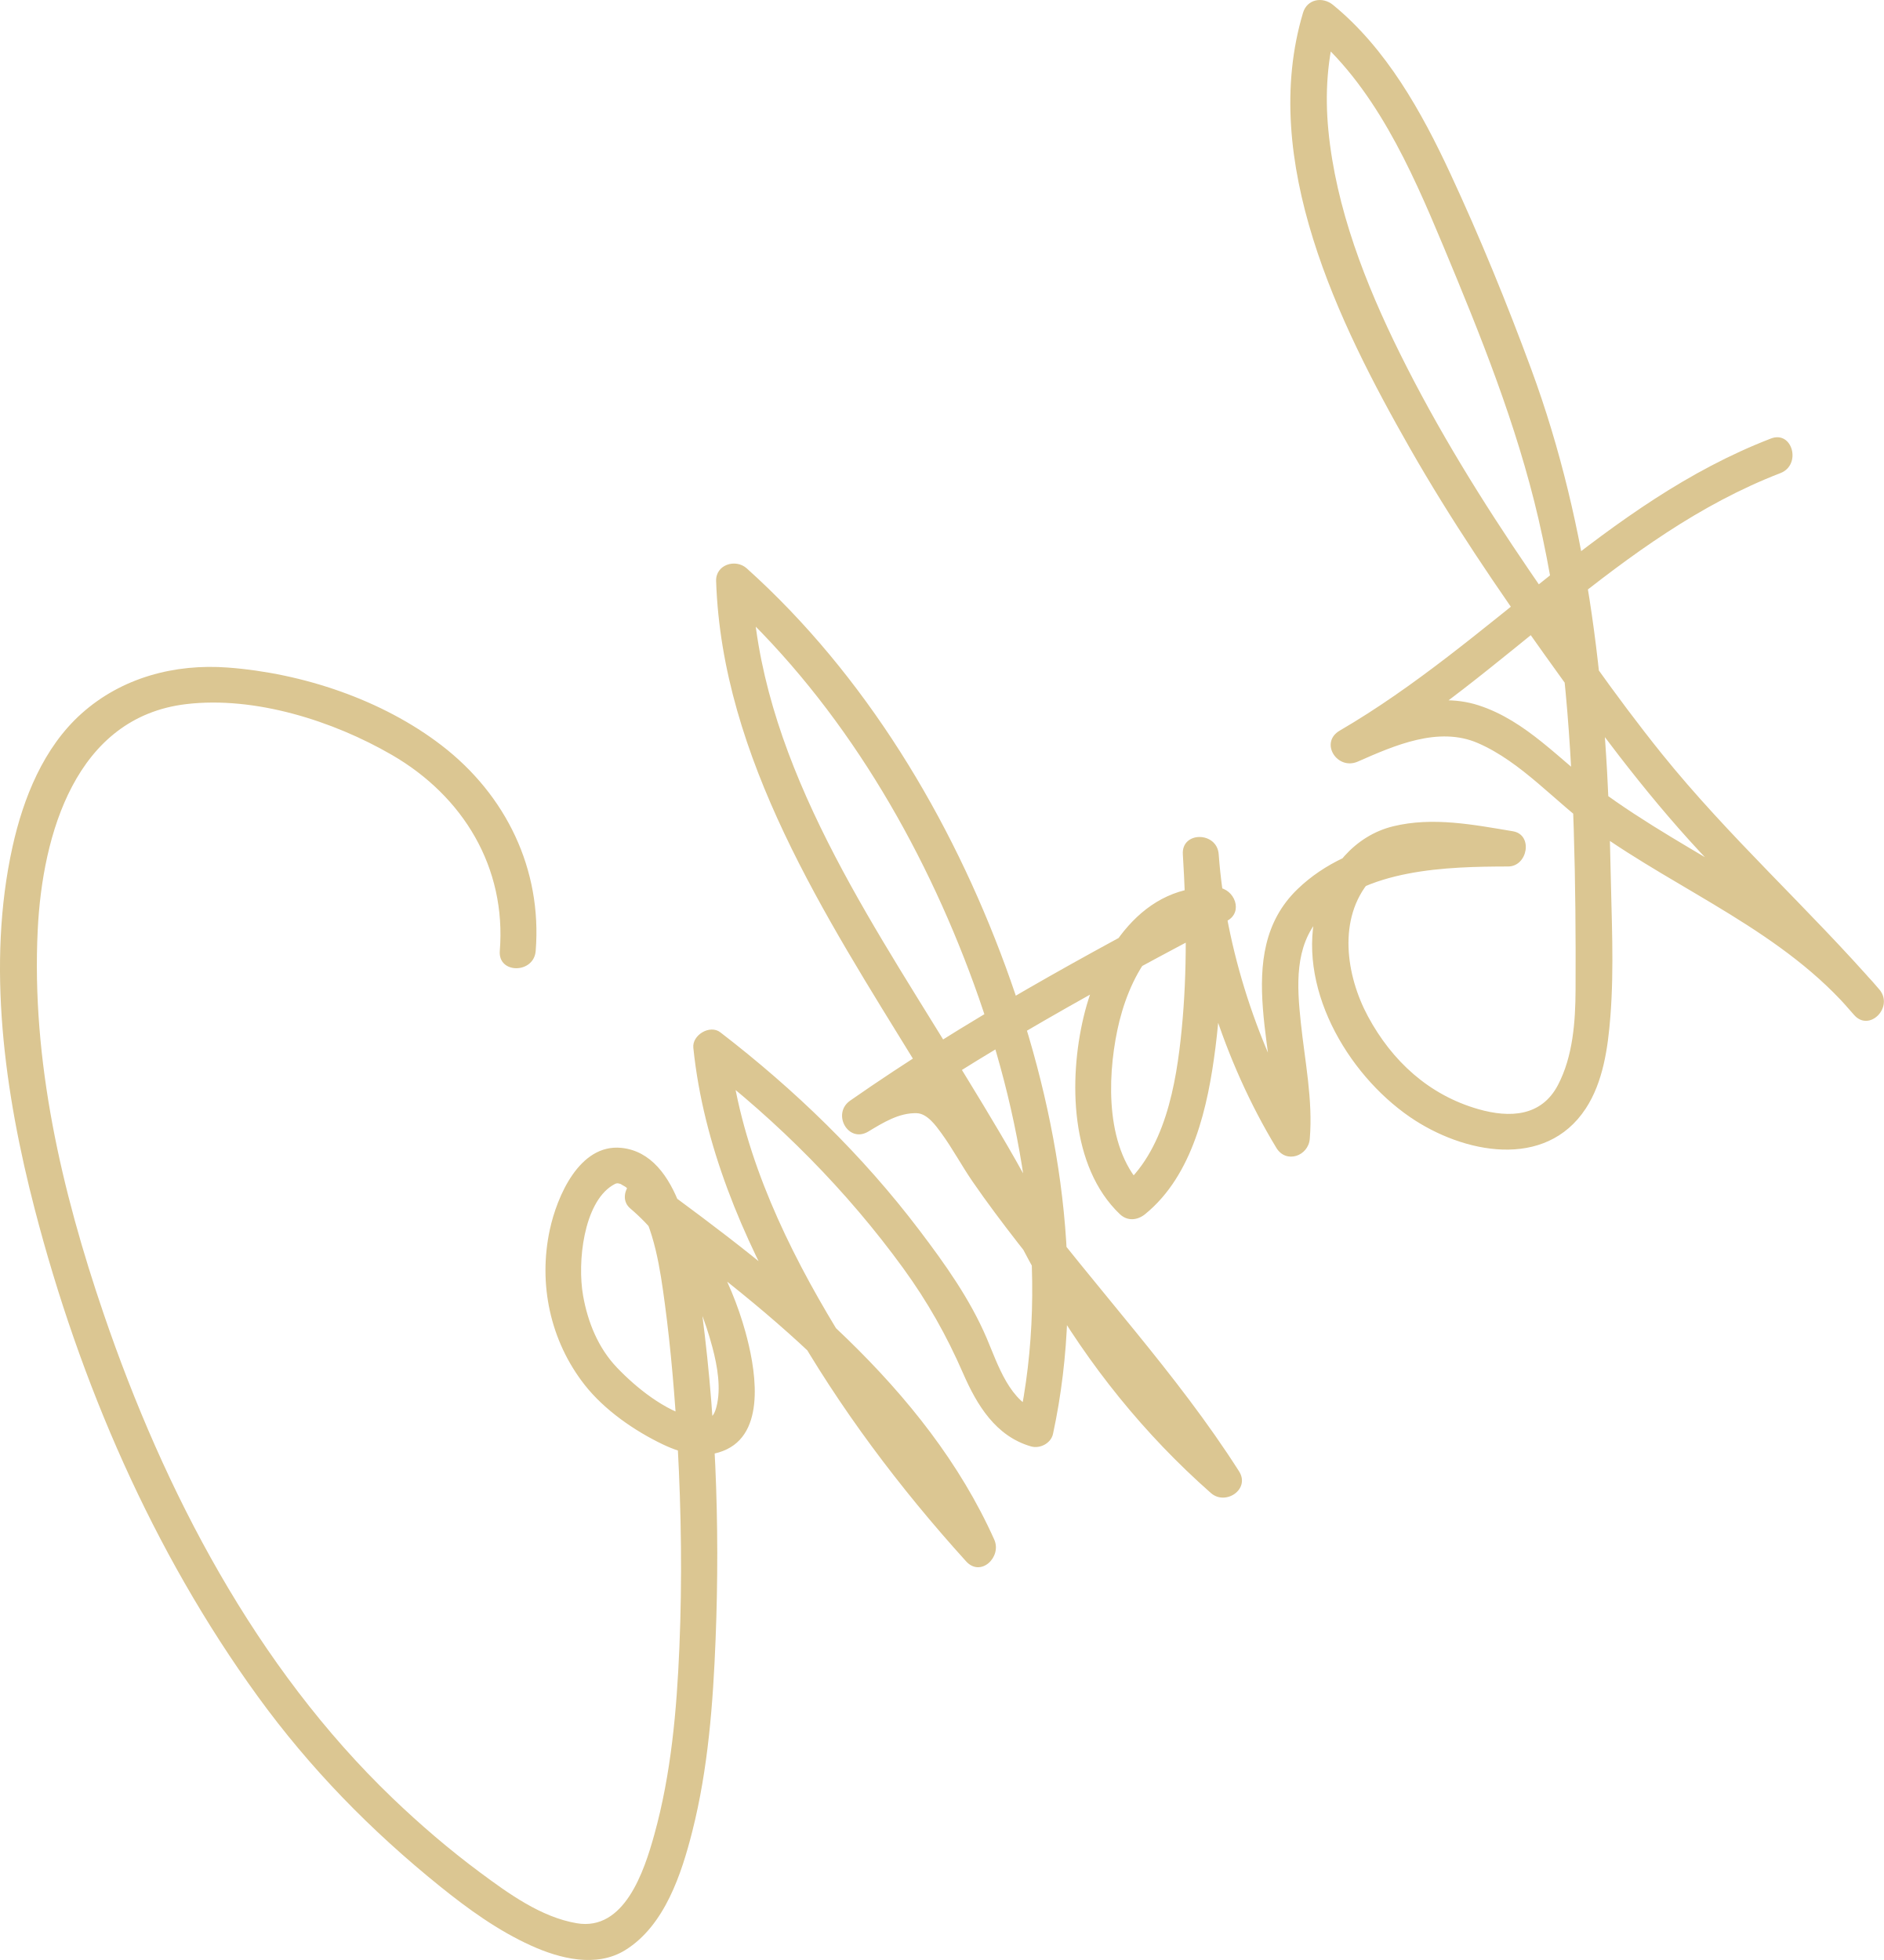
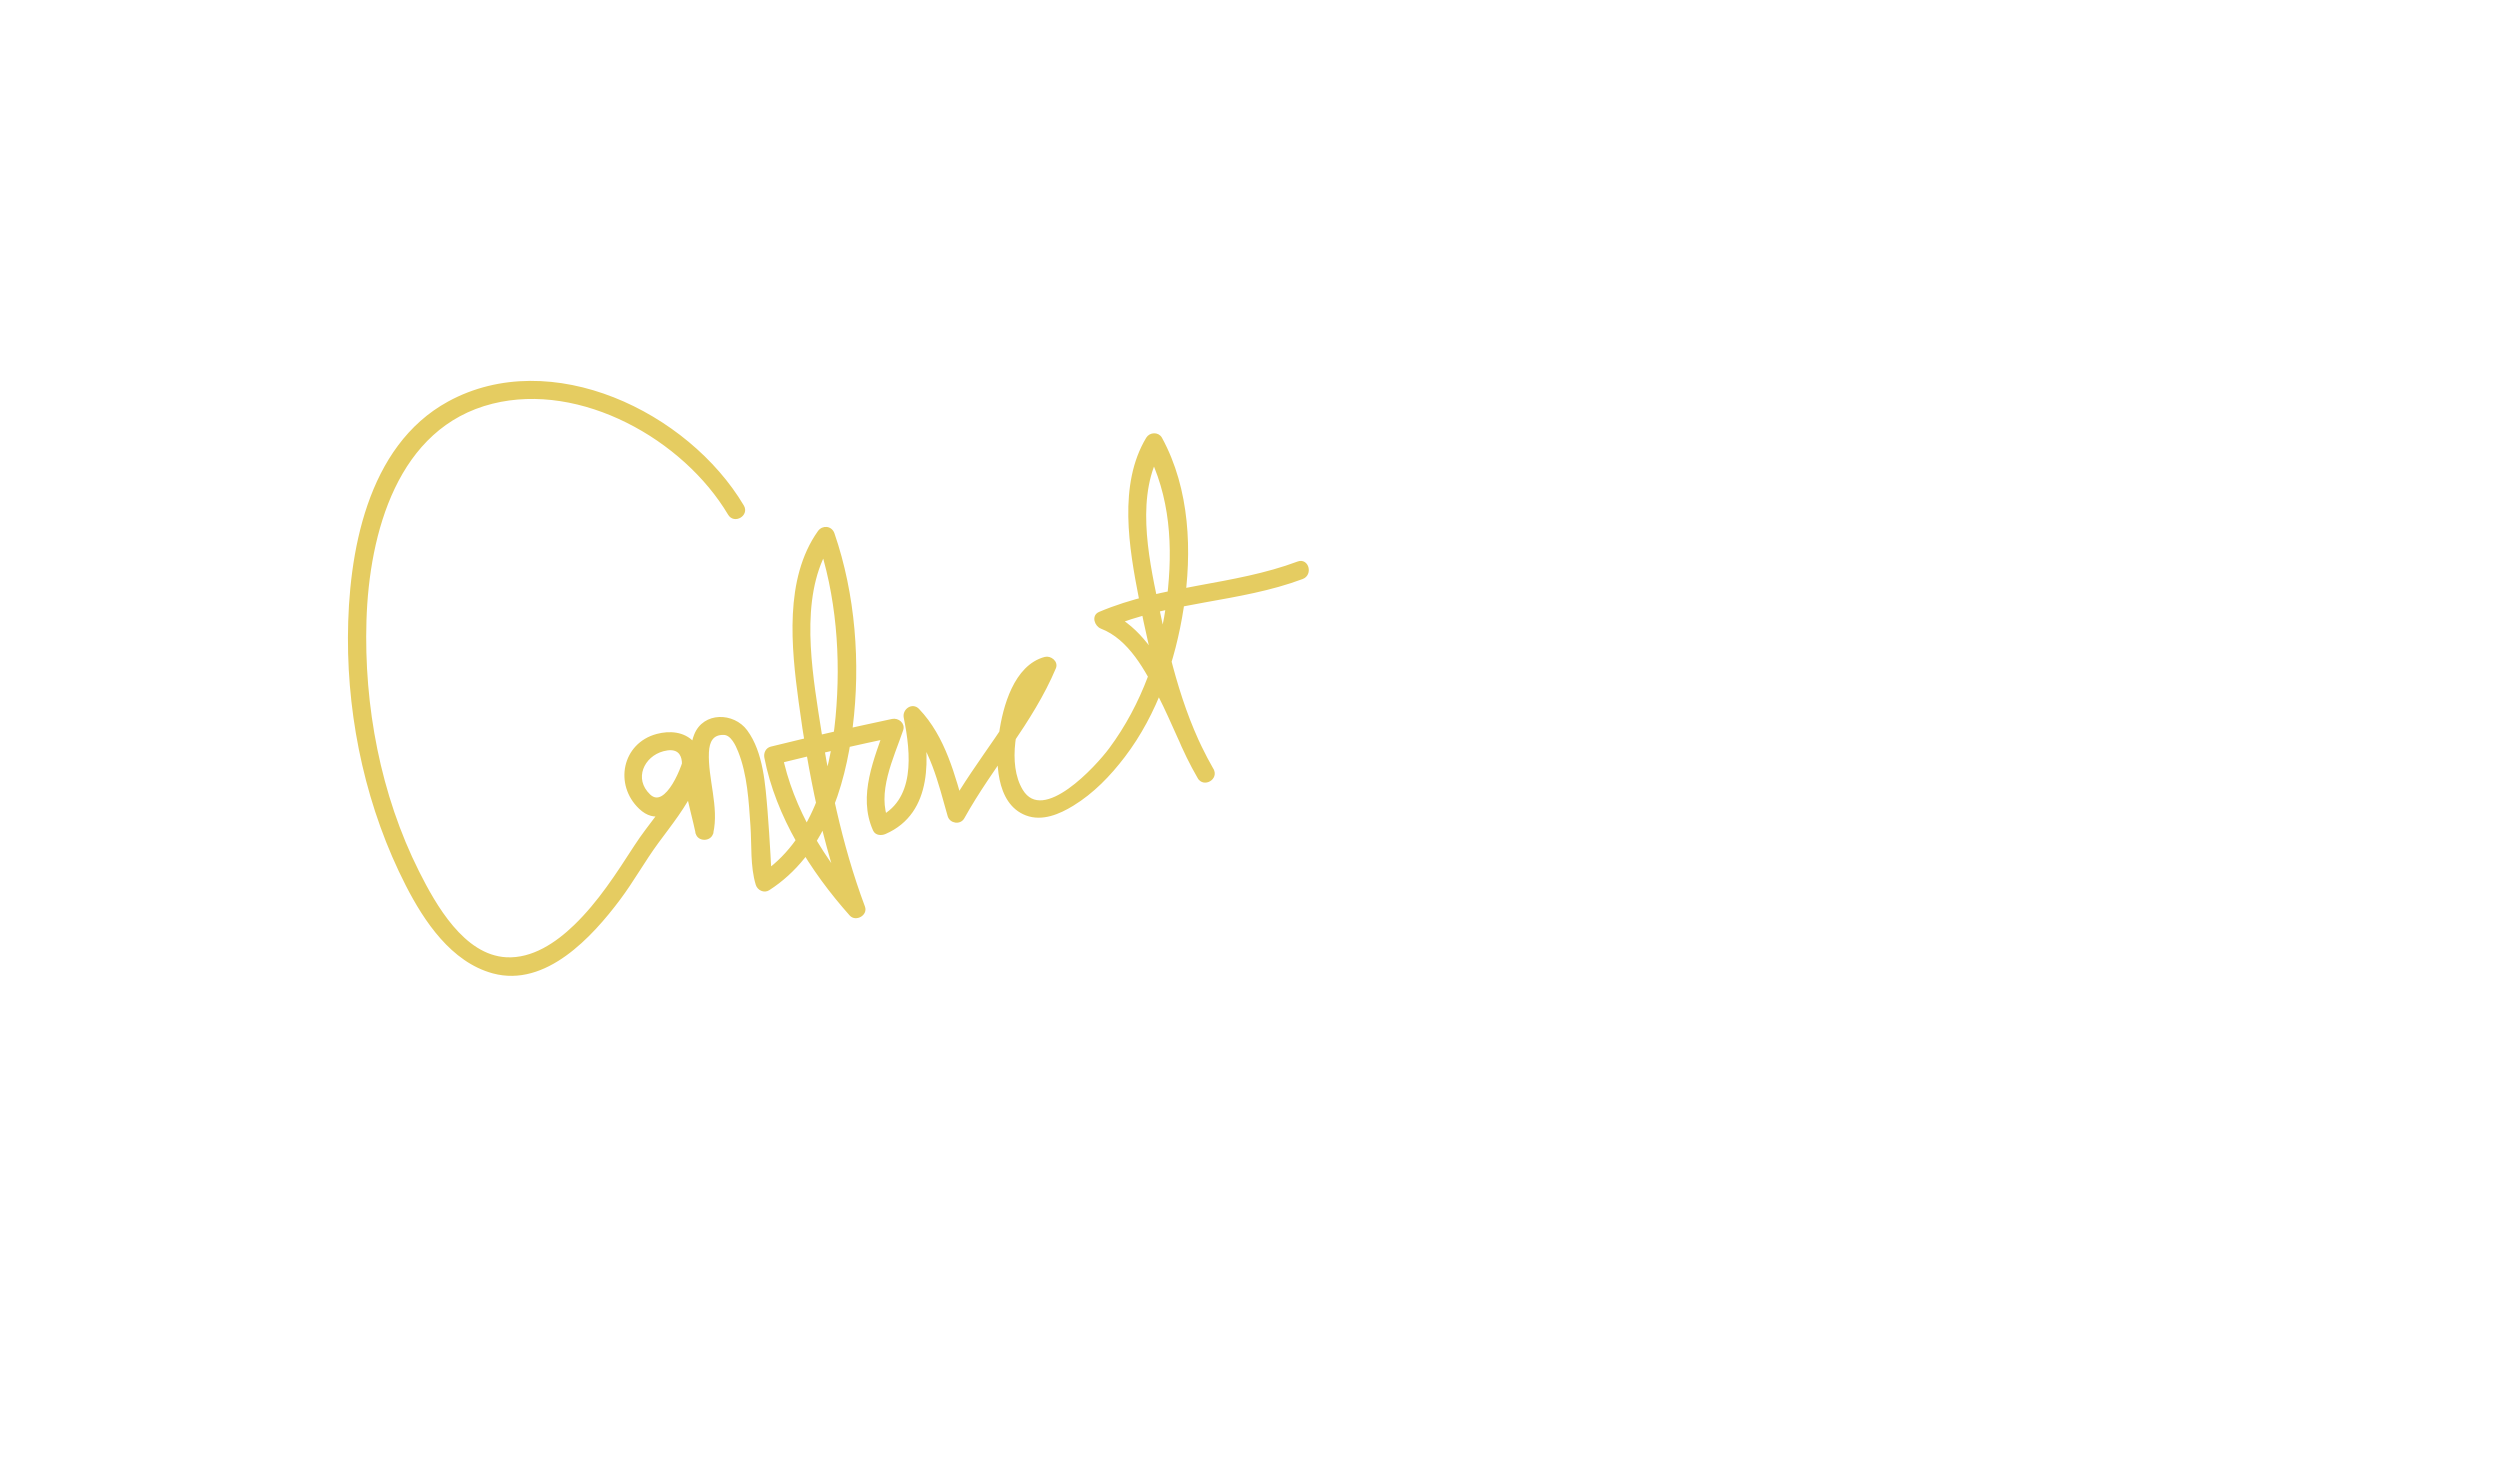
- <svg xmlns="http://www.w3.org/2000/svg" width="525.364" height="546.593" viewBox="0 0 525.364 546.593">
-   <path fill="#DBC692" d="M149.385 265.207c1.817-22.778-8.267-43.516-26.242-57.336-16.597-12.761-38.758-20.129-59.554-21.705-14.872-1.127-29.665 2.801-40.878 12.848-10.571 9.472-16.206 23.535-19.213 37.094C-3.808 269.05 1.33 305.025 9.7 337.264c12.528 48.252 32.863 95.404 62.206 135.851 14.549 20.054 31.53 37.405 50.787 52.93 7.867 6.343 16.164 12.344 25.401 16.533 8.012 3.634 18.231 6.248 26.282 1.248 11.002-6.833 15.683-21.276 18.682-33.101 4.423-17.447 5.796-35.739 6.502-53.668 1.263-32.077.006-64.704-4.557-96.504-1.76-12.268-5.174-38.767-21.717-40.441-11.743-1.189-17.975 13.636-19.957 22.797-3.283 15.176.123 31.064 9.7 43.281 5.494 7.009 13.895 12.841 21.881 16.645 5.638 2.686 11.916 4.162 17.771 1.337 11.285-5.444 7.74-23.557 5.179-32.79-4.126-14.876-12.253-29.86-23.723-40.331a47.66 47.66 0 0 0-1.298-1.123l-6.059 7.853c35.493 25.853 73.453 55.517 91.857 96.619l7.853-6.059c-17.291-19.093-32.749-39.825-45.806-62.039-13.286-22.603-24.613-47.771-27.332-74.108l-7.524 4.317c21.207 16.313 40.318 35.512 56.053 57.17 6.781 9.334 12.093 18.752 16.685 29.287 3.869 8.876 9.095 17.542 18.933 20.396 2.505.727 5.582-.854 6.151-3.492 9.352-43.41 1.879-89.101-13.23-130.324-15.191-41.446-39.15-81.38-72.183-111.049-3.09-2.775-8.687-1.054-8.536 3.536 1.63 49.356 30.595 93.669 55.625 134.407 6.266 10.199 12.529 20.4 18.511 30.769 6.084 10.546 11.364 21.515 17.433 32.068 12.325 21.427 27.856 40.731 46.403 57.085 4.097 3.613 11.044-1.048 7.853-6.059-17.458-27.409-39.955-51.048-59.334-77.035-4.2-5.632-8.054-11.427-11.781-17.378-2.599-4.149-5.352-8.526-9.196-11.64-8.871-7.186-19.512-2.505-28.118 2.672l5.047 8.635c31.759-22.146 65.748-40.776 100-58.73 4.717-2.473 2.11-8.976-2.524-9.317-21.005-1.55-33.164 18.109-37.447 36.113-4.145 17.422-3.807 41.669 10.102 54.962 2.122 2.028 4.921 1.75 7.071 0 13.405-10.913 17.53-30.14 19.6-46.409 2.276-17.886 2.02-35.989.912-53.952h-10c2.056 28.092 11.466 57.796 26.079 81.889 2.716 4.478 8.915 2.294 9.317-2.524.904-10.837-1.38-21.728-2.507-32.469-1.064-10.135-1.85-21.191 5.381-29.286 12.175-13.63 35.621-14.156 52.444-14.197 5.488-.014 7.02-8.872 1.329-9.821-10.986-1.832-22.367-4.083-33.4-1.384-10.866 2.658-18.243 11.941-21.156 22.342-6.147 21.951 8.164 46.598 25.872 58.753 14.786 10.149 37.715 14.781 48.984-2.367 4.88-7.425 6.194-16.999 6.878-25.649 1.088-13.749.301-27.828.05-41.603-.863-47.242-5.687-94.421-22.142-139.019-6.771-18.35-14.282-36.721-22.526-54.458-7.992-17.195-17.837-34.897-32.735-47.074-2.879-2.353-7.205-1.652-8.357 2.206-12.304 41.207 9.851 86.44 29.806 121.43 11.402 19.993 24.338 39.084 37.715 57.796 13.526 18.92 27.19 37.583 43.046 54.65 14.237 15.324 29.351 29.814 43.099 45.592 4.265 4.895 11.168-2.185 7.071-7.071-20.91-24.936-52.589-36.747-78.182-55.817-10.973-8.176-20.216-19.115-33.617-23.455-12.998-4.209-26.971 1.901-38.705 7.061l5.047 8.635c41.177-23.986 72.725-63.037 117.853-80.448 5.951-2.296 3.367-11.968-2.658-9.643-46.176 17.815-78.17 56.949-120.242 81.456-5.705 3.323-.712 11.167 5.047 8.635 10.178-4.475 22.501-9.946 33.527-5.142 12.253 5.338 21.577 16.476 32.311 24.175 24.069 17.264 53.13 28.458 72.548 51.614l7.071-7.071c-19.626-22.524-41.999-42.527-60.747-65.835-13.046-16.22-24.987-33.611-36.714-50.796-13.295-19.482-25.768-39.594-36.242-60.747-9.622-19.433-17.856-40.492-19.964-62.235-.983-10.144-.351-20.34 2.571-30.125l-8.357 2.206c18.469 15.096 28.807 38.58 37.79 60.084 10.399 24.895 20.478 49.843 26.586 76.194 6.575 28.364 8.921 57.474 9.835 86.514.47 14.925.576 29.871.508 44.802-.04 8.865-.722 18.54-4.899 26.538-4.621 8.849-13.476 9.251-22.209 6.753-13.772-3.939-24.061-13.391-30.77-25.842-6.154-11.421-8.531-27.393.619-37.926 8.879-10.221 25.671-5.994 37.126-4.084l1.329-9.821c-19.911.049-43.611 1.714-58.734 16.315-18.829 18.179-4.722 47.335-6.583 69.637l9.317-2.524c-13.669-22.536-22.789-50.531-24.714-76.841-.467-6.379-10.398-6.46-10 0 1.003 16.255 1.273 32.586-.316 48.813-1.493 15.25-4.666 34.217-17.267 44.477h7.071c-11.083-10.592-10.636-30.453-7.752-44.243 2.938-14.045 11.335-30.993 28.026-29.762l-2.524-9.317c-34.252 17.954-68.241 36.584-100 58.73-5.211 3.634-.558 12.006 5.047 8.635 4.081-2.455 8.583-5.281 13.518-5.121 2.92.095 5.324 3.467 6.842 5.549 3.165 4.344 5.693 9.121 8.74 13.544 3.999 5.805 8.243 11.445 12.568 17.01 17.775 22.869 37.479 44.321 53.078 68.811l7.853-6.059c-18.002-15.873-32.77-34.346-44.839-55.061-5.863-10.063-10.886-20.579-16.649-30.7-5.907-10.374-12.172-20.541-18.42-30.712-24.274-39.519-53.552-82.835-55.135-130.784l-8.536 3.536c31.46 28.256 54.23 65.89 69.085 105.222 14.998 39.71 22.805 84.416 13.756 126.421l6.151-3.492c-8.571-2.486-11.856-13.193-14.995-20.542-4.667-10.927-11.585-20.618-18.735-30.056-15.866-20.945-34.752-39.247-55.552-55.247-2.902-2.232-7.89.768-7.524 4.317 2.806 27.173 13.681 52.705 27.04 76.284 13.632 24.062 30.48 46.453 49.027 66.934 4.097 4.524 10.02-1.219 7.853-6.059-19.097-42.649-58.637-73.396-95.445-100.206-4.591-3.344-10.367 4.195-6.059 7.853 11.517 9.78 19.077 24.28 22.908 38.729 1.412 5.327 2.461 11.472 1.119 16.623-.877 3.366-2.323 4.082-6.539 3.019-7.871-1.985-15.756-8.282-21.232-14.026-5.228-5.484-8.109-12.656-9.412-20.022-1.664-9.41.176-25.713 8.115-30.713 1.292-.814 1.454-.692 2.536-.374-.491-.144 1.07.641 1.267.81 1.053.905 1.839 1.982 2.583 3.139 5.42 8.427 7 19.736 8.302 29.438 1.66 12.376 2.852 26.378 3.567 39.52 1.018 18.72 1.27 37.5.484 56.233-.736 17.533-2.291 35.303-6.999 52.268-2.847 10.258-8.329 26.928-21.603 24.696-9.932-1.67-19.049-8.276-26.952-14.141-8.552-6.346-16.73-13.358-24.411-20.722-38.114-36.542-63.699-85.608-80.596-135.121-11.714-34.327-20.17-70.566-18.377-107.059 1.303-26.525 10.534-59.278 41.404-62.941 19.163-2.274 40.974 4.672 57.366 14.172 19.952 11.563 31.941 31.419 30.085 54.682-.504 6.425 9.5 6.376 10.009-.007z" />
+ <svg xmlns="http://www.w3.org/2000/svg" width="960" height="560" viewBox="0 0 960 560">
+   <path fill="#E5CC61" stroke="#E5CC61" stroke-miterlimit="10" d="M285.198 194.357c-21.253-35.767-73.654-61.154-112.87-39.741-31.054 16.957-38.111 58.086-38.22 90.187-.111 32.585 7.306 65.976 22.177 95.033 7.002 13.682 17.361 29.192 33.075 33.459 20.007 5.432 37.682-13.901 48.295-28.05 5.284-7.044 9.546-14.767 14.757-21.85 5.118-6.957 10.673-13.778 14.266-21.693 2.254-4.965 3.547-12.051-.599-16.477-3.575-3.816-8.99-4.182-13.794-2.901-12.87 3.432-15.964 18.888-6.524 27.874 11.627 11.068 22.877-13.039 23.708-21.587.327-3.365-5.275-4.108-5.893-.798-2.054 11.003 1.782 21.375 4.029 32.021.613 2.902 5.134 2.842 5.786 0 2.269-9.894-2.114-20.852-1.664-30.934.186-4.183 1.682-7.352 6.271-7.192 3.069.107 4.967 4.36 5.905 6.701 3.585 8.946 4.11 19.202 4.774 28.706.504 7.221-.126 15.525 2.021 22.516.548 1.784 2.729 2.872 4.407 1.793 20.929-13.465 28.9-38.817 31.839-62.29 3.054-24.387 1.045-50.849-6.986-74.16-.882-2.561-3.96-2.866-5.483-.717-12.851 18.125-10.1 44.405-7.314 65.113 3.676 27.321 9.046 54.665 18.726 80.529l5.014-2.919c-14.358-16.104-26.964-36.281-31.114-57.697l-2.095 3.69c15.448-3.842 30.991-7.287 46.555-10.626l-3.69-3.69c-4.291 12.666-10.757 26.895-4.833 40.068.725 1.613 2.738 1.671 4.105 1.076 18.141-7.896 16.754-29.641 13.48-45.909l-5.014 2.919c9.329 9.76 12.5 23.831 16.087 36.434.697 2.451 4.202 3.022 5.483.717 10.949-19.7 26.313-36.621 35.132-57.531.93-2.204-1.708-4.218-3.69-3.69-11.51 3.066-15.761 18.782-17.177 28.966-1.376 9.891-1.431 26.621 10.015 30.955 6.065 2.296 12.541-.514 17.716-3.677 7.781-4.756 14.171-11.409 19.662-18.612 12.436-16.313 19.405-36.866 22.509-56.957 3.333-21.577 2.393-45.531-8.272-65.07-1.099-2.013-4.05-1.88-5.181 0-10.717 17.819-6.512 42.027-2.769 61.267 4.569 23.487 10.45 48.14 22.55 68.962 1.943 3.343 7.117.33 5.181-3.028-6.469-11.217-10.868-23.52-16.948-34.95-5.504-10.346-12.705-21.075-24.061-25.45l.717 5.483c23.848-10.155 50.598-9.689 74.798-18.751 3.589-1.344 2.036-7.145-1.595-5.786-24.709 9.252-51.852 8.975-76.232 19.356-2.672 1.138-1.372 4.679.717 5.483 10.922 4.208 17.269 16.356 22.287 26.167 5.299 10.359 9.317 21.386 15.137 31.476l5.181-3.028c-11.43-19.669-16.759-42.11-21.388-64.212-3.811-18.199-8.609-41.837 1.607-58.837h-5.181c9.456 18 10.341 37.697 8.075 56.903-2.452 20.777-9.803 41.361-22.312 58.224-5.028 6.779-25.749 29.623-34.039 15.907-6.138-10.155-2.485-27.097 2.57-36.916 1.713-3.327 4.216-7.039 8.03-8.055-1.23-1.23-2.46-2.478-3.69-3.708-8.59 20.366-23.858 36.891-34.527 56.089 1.828.239 3.656.473 5.483.712-3.889-13.667-7.525-28.513-17.63-39.084-2.199-2.301-5.578.115-5.014 2.918 2.766 13.743 4.728 32.407-10.723 39.132l4.105 1.076c-5.01-11.14 1.843-24.833 5.438-35.444.778-2.297-1.597-4.139-3.69-3.69-15.564 3.339-31.107 6.784-46.555 10.626-1.676.417-2.4 2.118-2.095 3.69 4.346 22.428 17.633 43.493 32.657 60.345 1.944 2.18 6.069-.099 5.014-2.919-9.057-24.198-14.083-49.476-17.941-74.958-3.119-20.606-6.961-47.888 5.923-66.06l-5.483-.717c7.523 21.837 9.301 45.902 7.181 68.797-2.067 22.325-9.339 48.049-29.277 60.877l4.407 1.793c-.944-3.073-.913-6.506-1.116-9.685-.36-5.644-.649-11.291-1.13-16.928-.85-9.949-1.572-22.357-7.732-30.699-4.906-6.644-16.148-6.918-19.482 1.54-2.256 5.723-1.349 13.095-.686 19.037.61 5.461 2.521 13.197 1.268 18.197h5.786c-1.989-9-5.85-19.709-4.029-29.461-1.964-.266-3.929-.847-5.893-1.113-.44 4.532-7.564 22.804-14.178 16.508-6.66-6.34-2.428-15.375 5.32-17.441 9.343-2.491 8.773 6.947 5.913 12.781-4.306 8.783-11.159 15.946-16.444 24.097-7.043 10.863-13.916 21.669-23.29 30.727-7.029 6.791-16.292 13.063-26.463 12.491-16.473-.927-27.405-20.398-33.861-33.252-14.826-29.52-21.259-63.735-20.245-96.609 1.033-33.499 11.896-74.496 48.825-83.701 34.094-8.498 73.702 13.794 90.972 42.859 1.969 3.324 7.157.308 5.176-3.027z" />
</svg>
